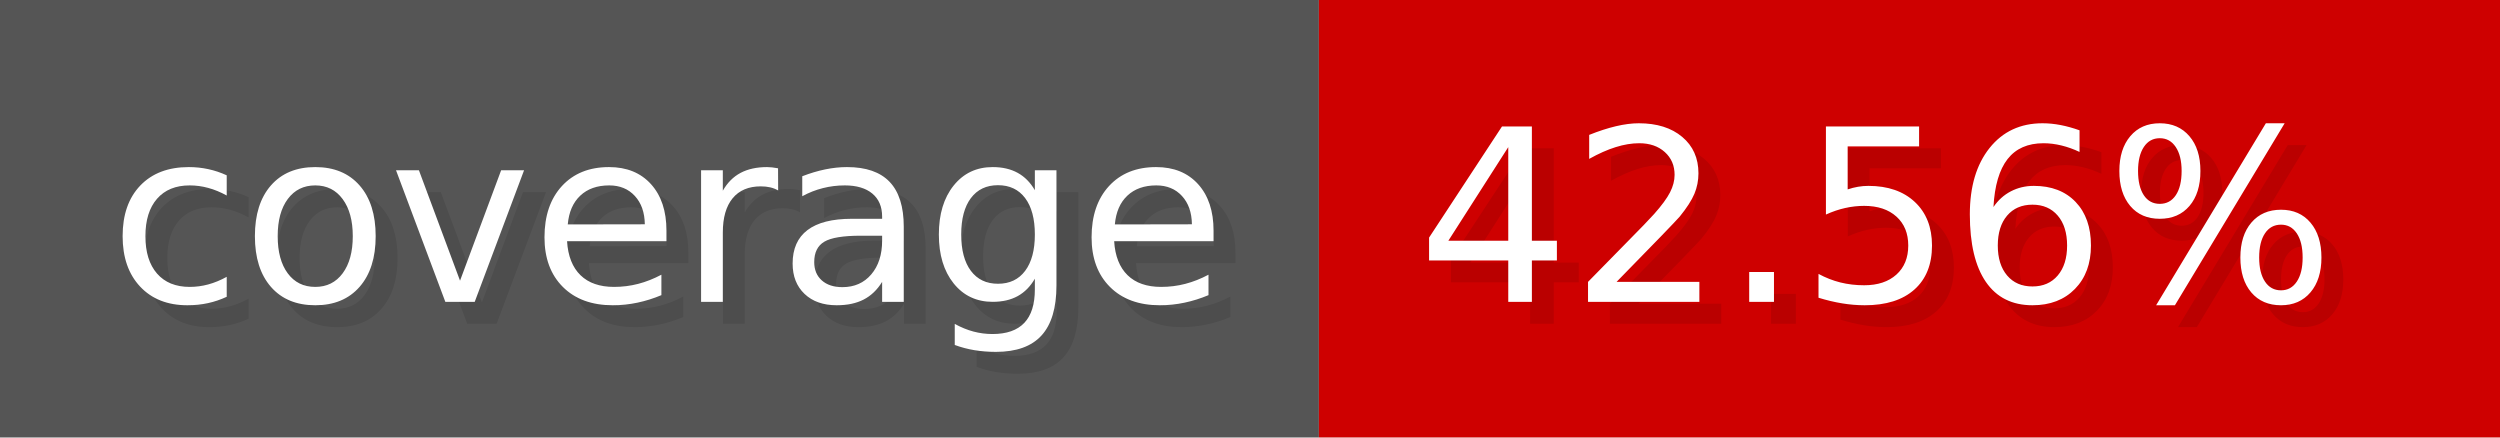
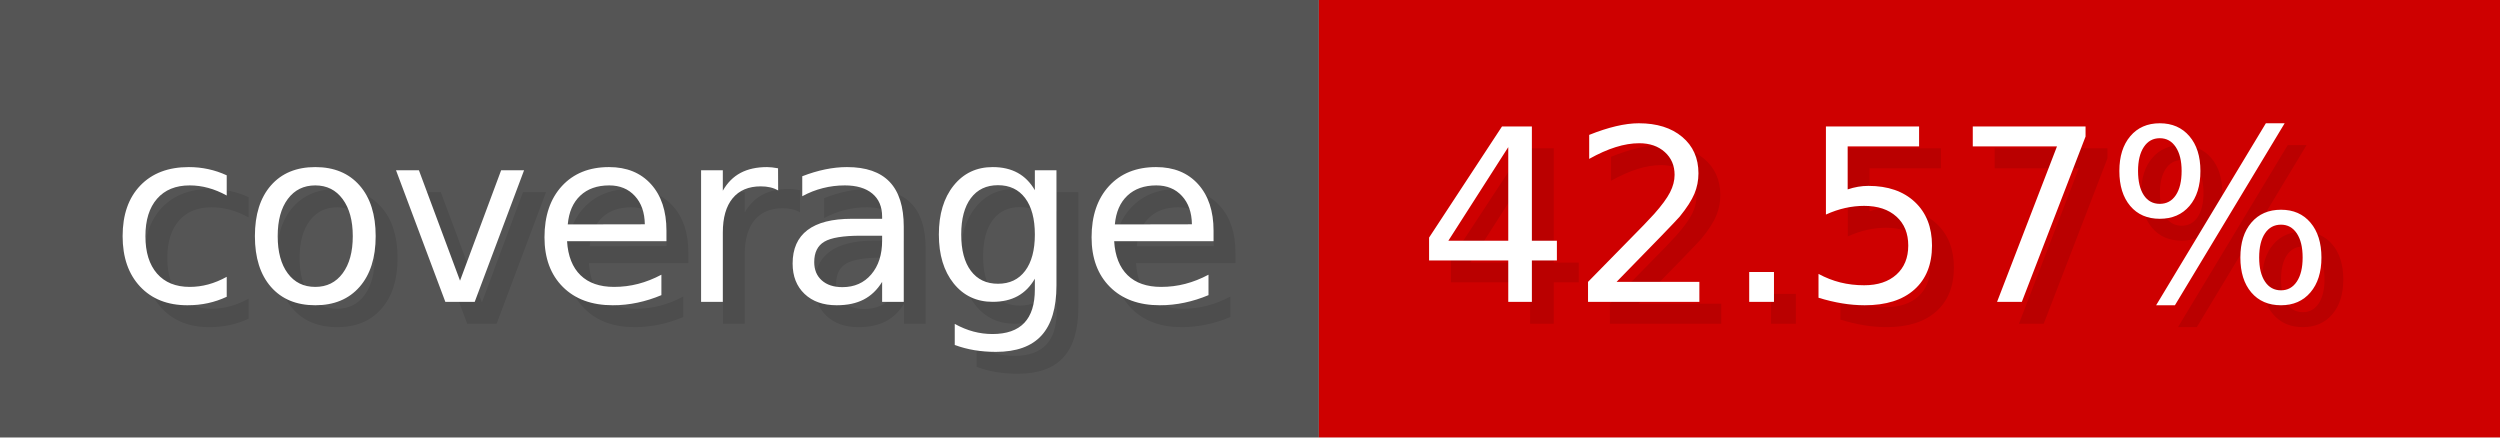
- <svg xmlns="http://www.w3.org/2000/svg" width="114.3" height="20" viewBox="0 0 1143 200" role="img" aria-label="coverage: 42.56%">
+ <svg xmlns="http://www.w3.org/2000/svg" width="114.3" height="20" viewBox="0 0 1143 200" role="img" aria-label="coverage: 42.57%">
  <g>
    <rect fill="#555" width="603" height="200" />
    <rect fill="#ce0000" x="603" width="540" height="200" />
  </g>
  <g aria-hidden="true" fill="#fff" text-anchor="start" font-family="Verdana,DejaVu Sans,sans-serif" font-size="110">
    <text x="60" y="148" textLength="503" fill="#000" opacity="0.1">coverage</text>
    <text x="50" y="138" textLength="503">coverage</text>
-     <text x="658" y="148" textLength="440" fill="#000" opacity="0.1">42.56%</text>
-     <text x="648" y="138" textLength="440">42.56%</text>
+     <text x="658" y="148" textLength="440" fill="#000" opacity="0.1">42.57%</text>
+     <text x="648" y="138" textLength="440">42.57%</text>
  </g>
</svg>
